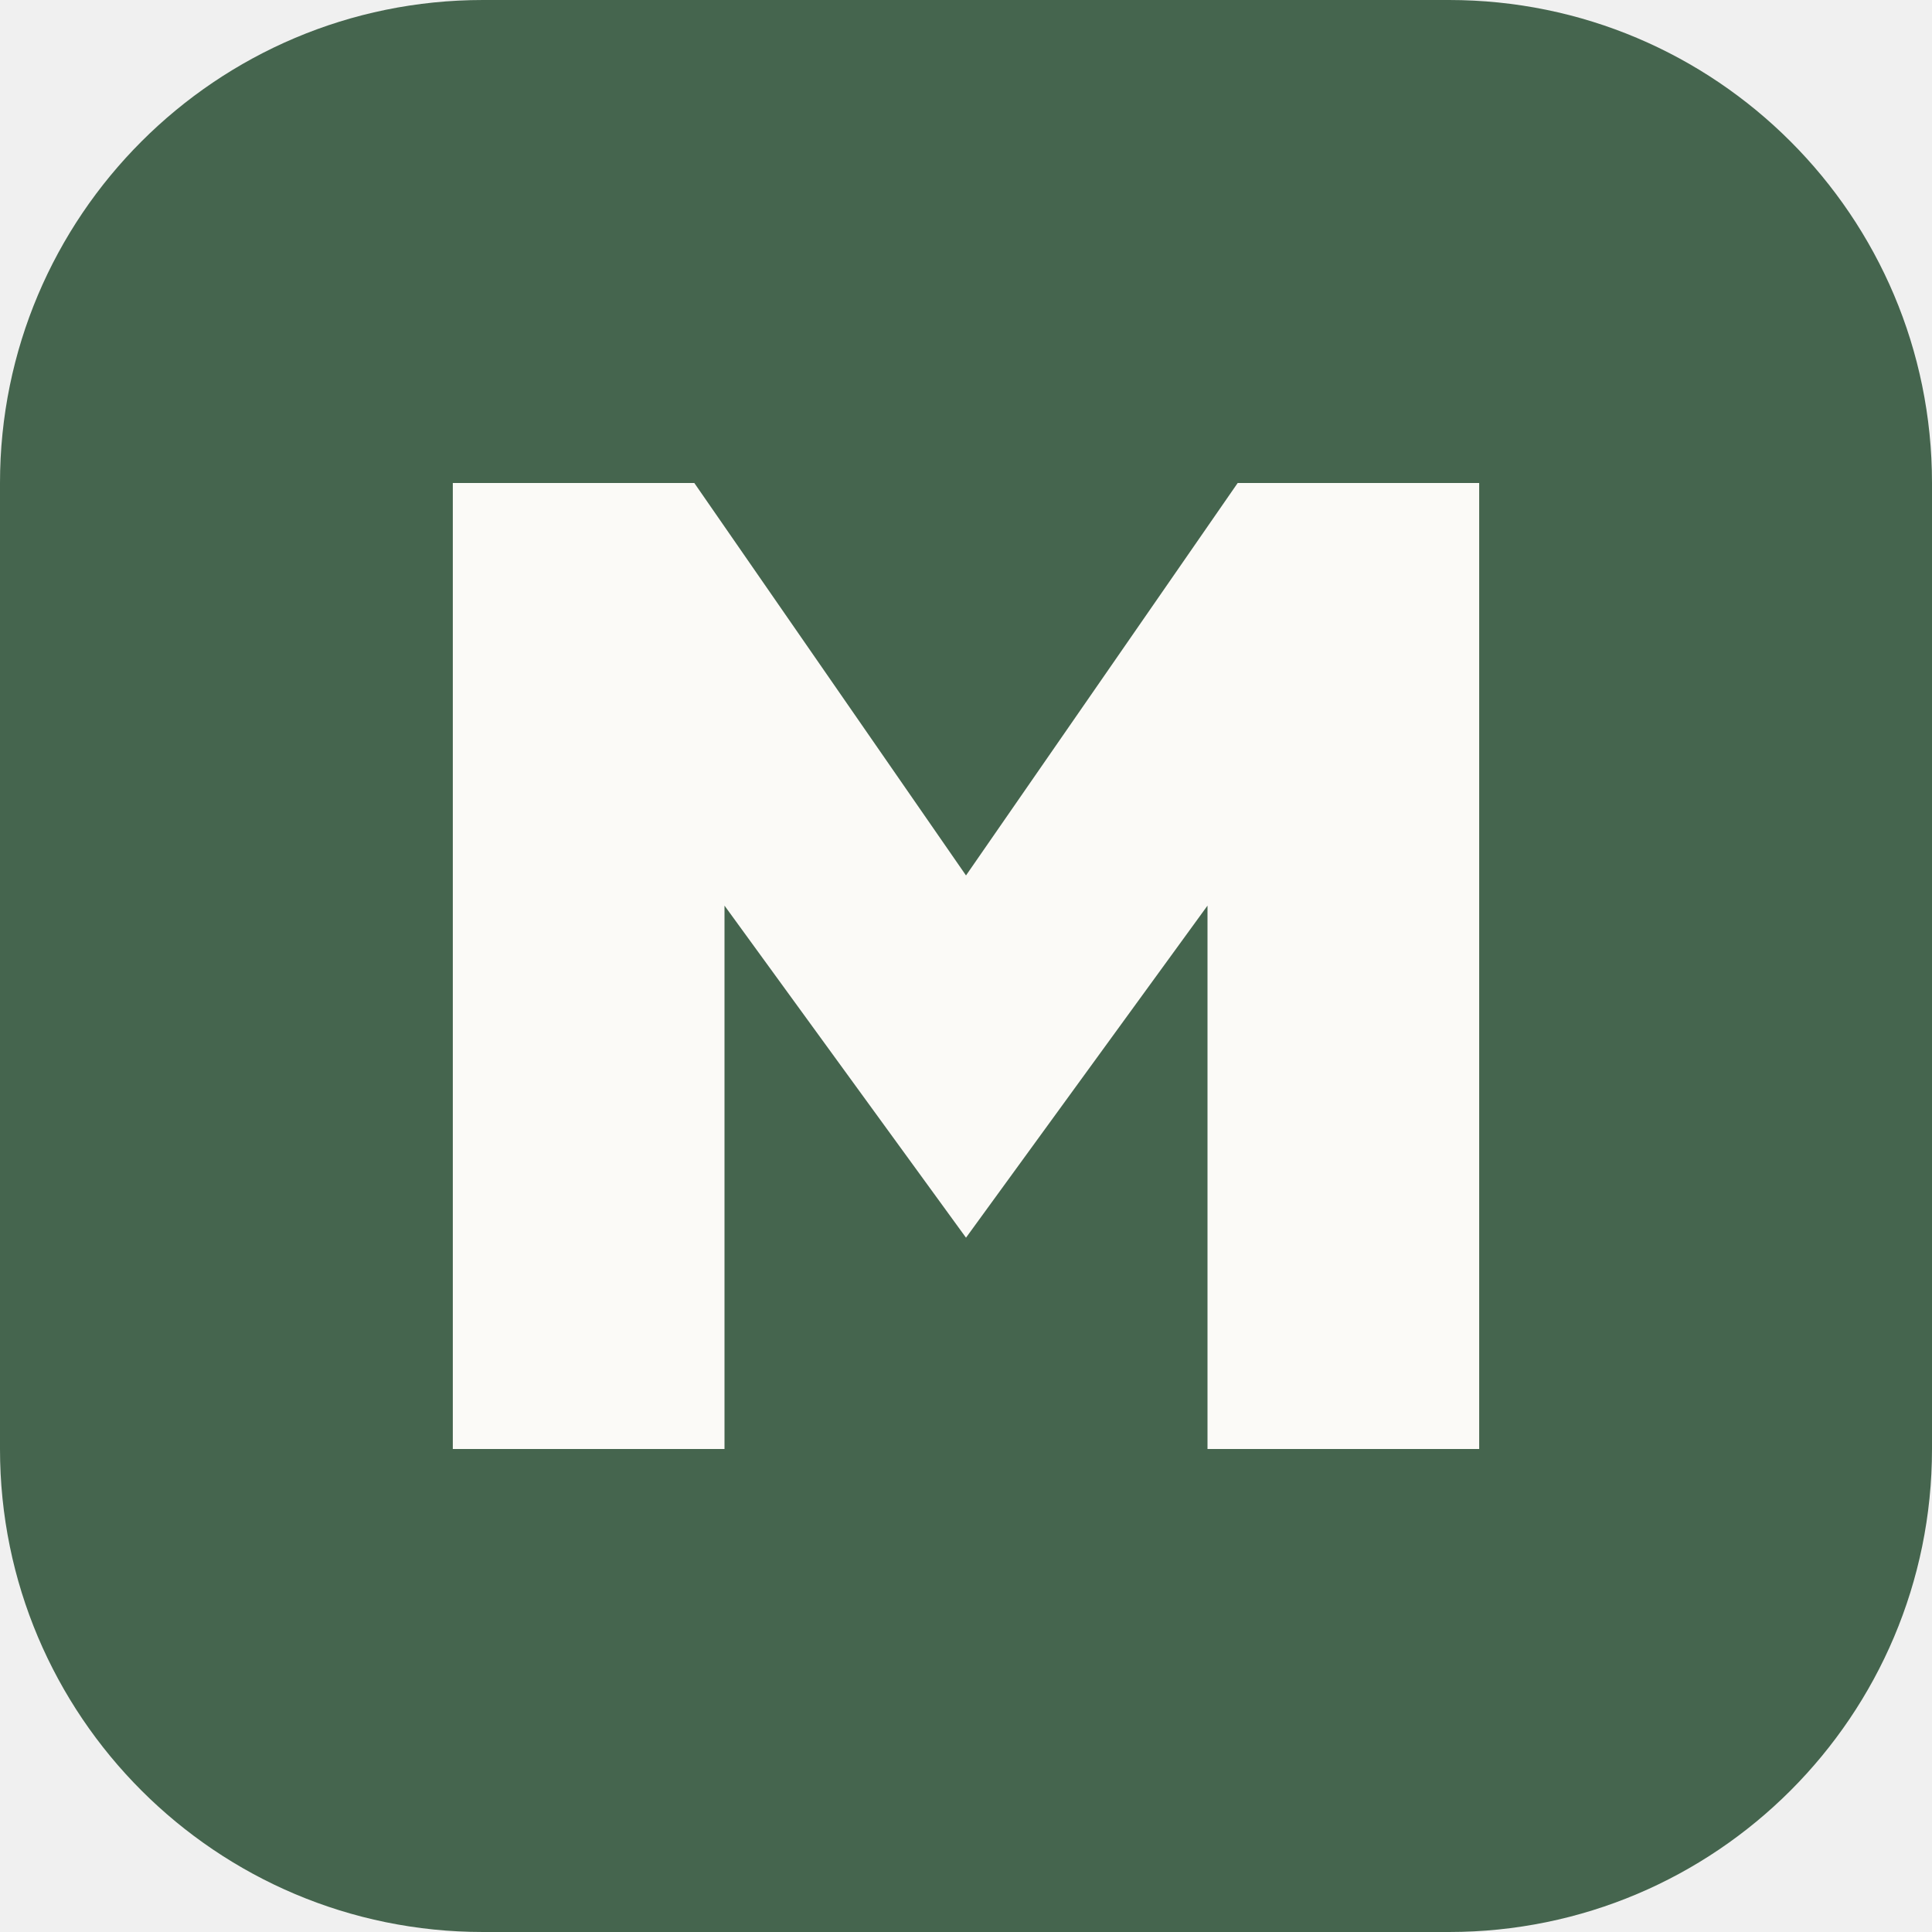
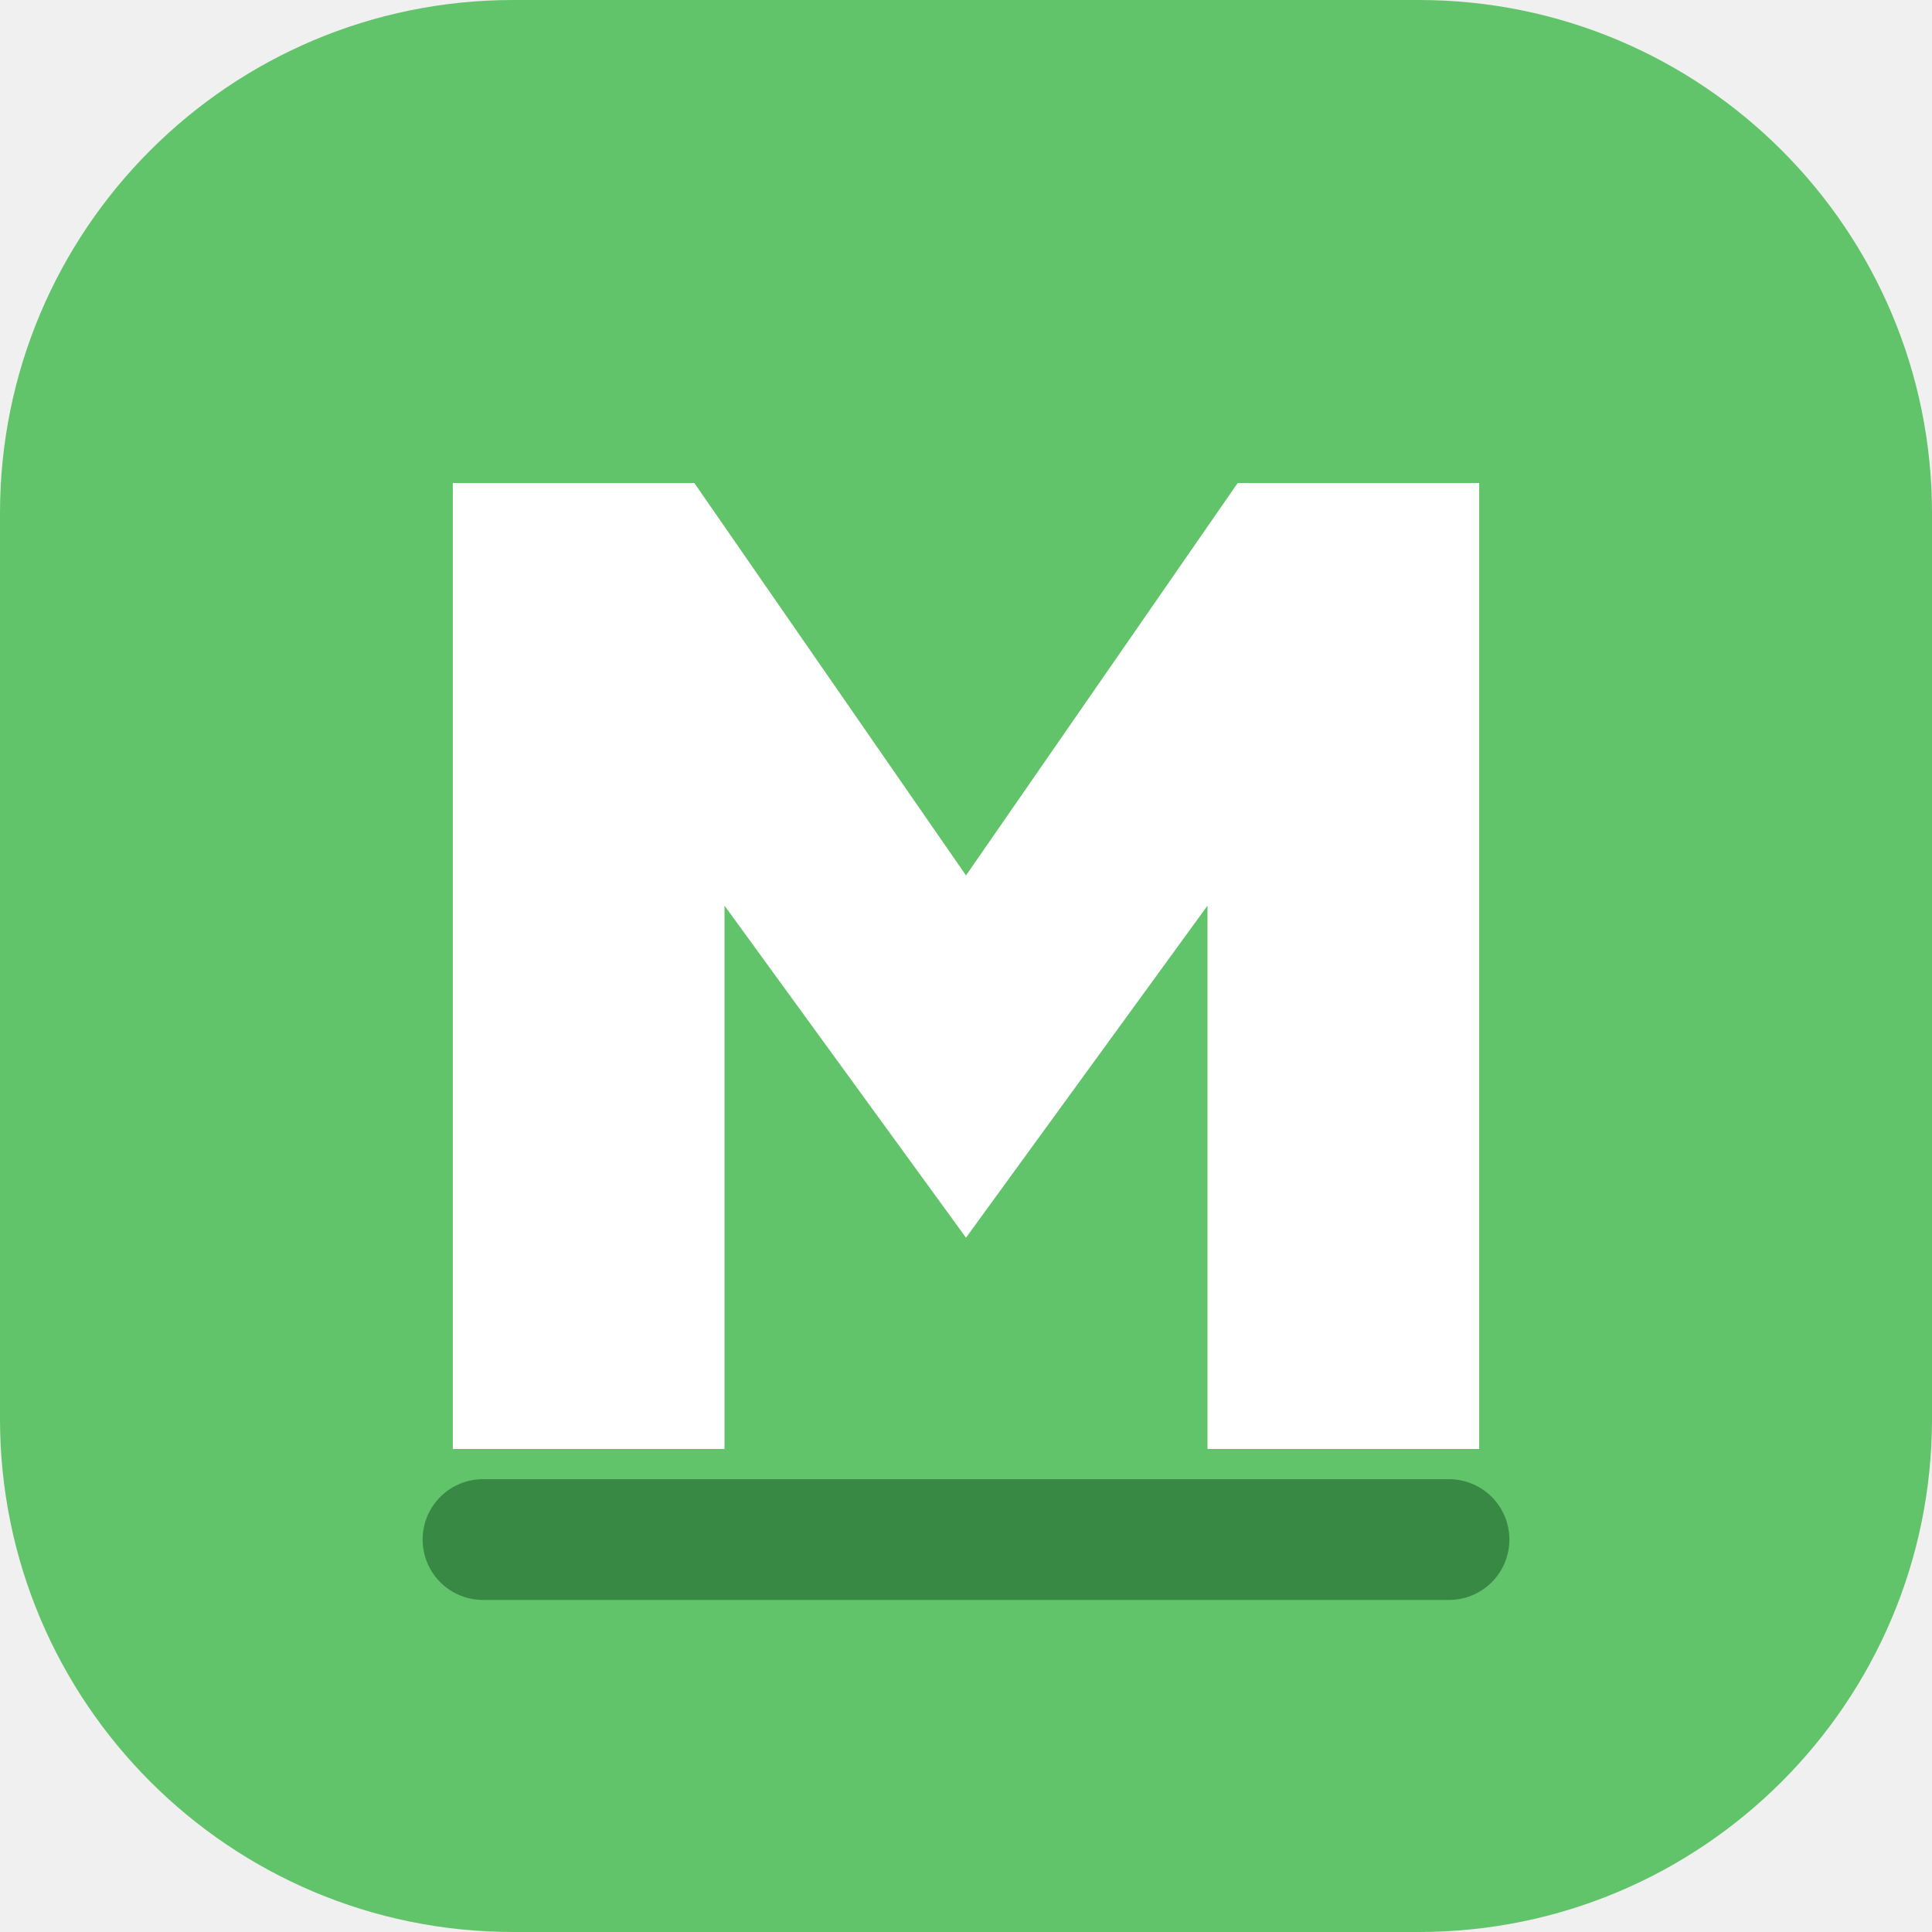
<svg xmlns="http://www.w3.org/2000/svg" viewBox="0 0 64 64">
-   <rect width="64" height="64" rx="16" fill="#45654e" />
-   <path d="M15 48V16h8l9 13 9-13h8v32h-9V30l-8 11-8-11v18z" fill="#fbfaf7" />
+   <rect width="64" height="64" rx="17" fill="#62c46a" />
+   <path d="M15 48V16h8l9 13 9-13h8v32h-9V30l-8 11-8-11v18z" fill="#fff" />
+   <path d="M16 51h32" stroke="#378944" stroke-width="4" stroke-linecap="round" />
</svg>
